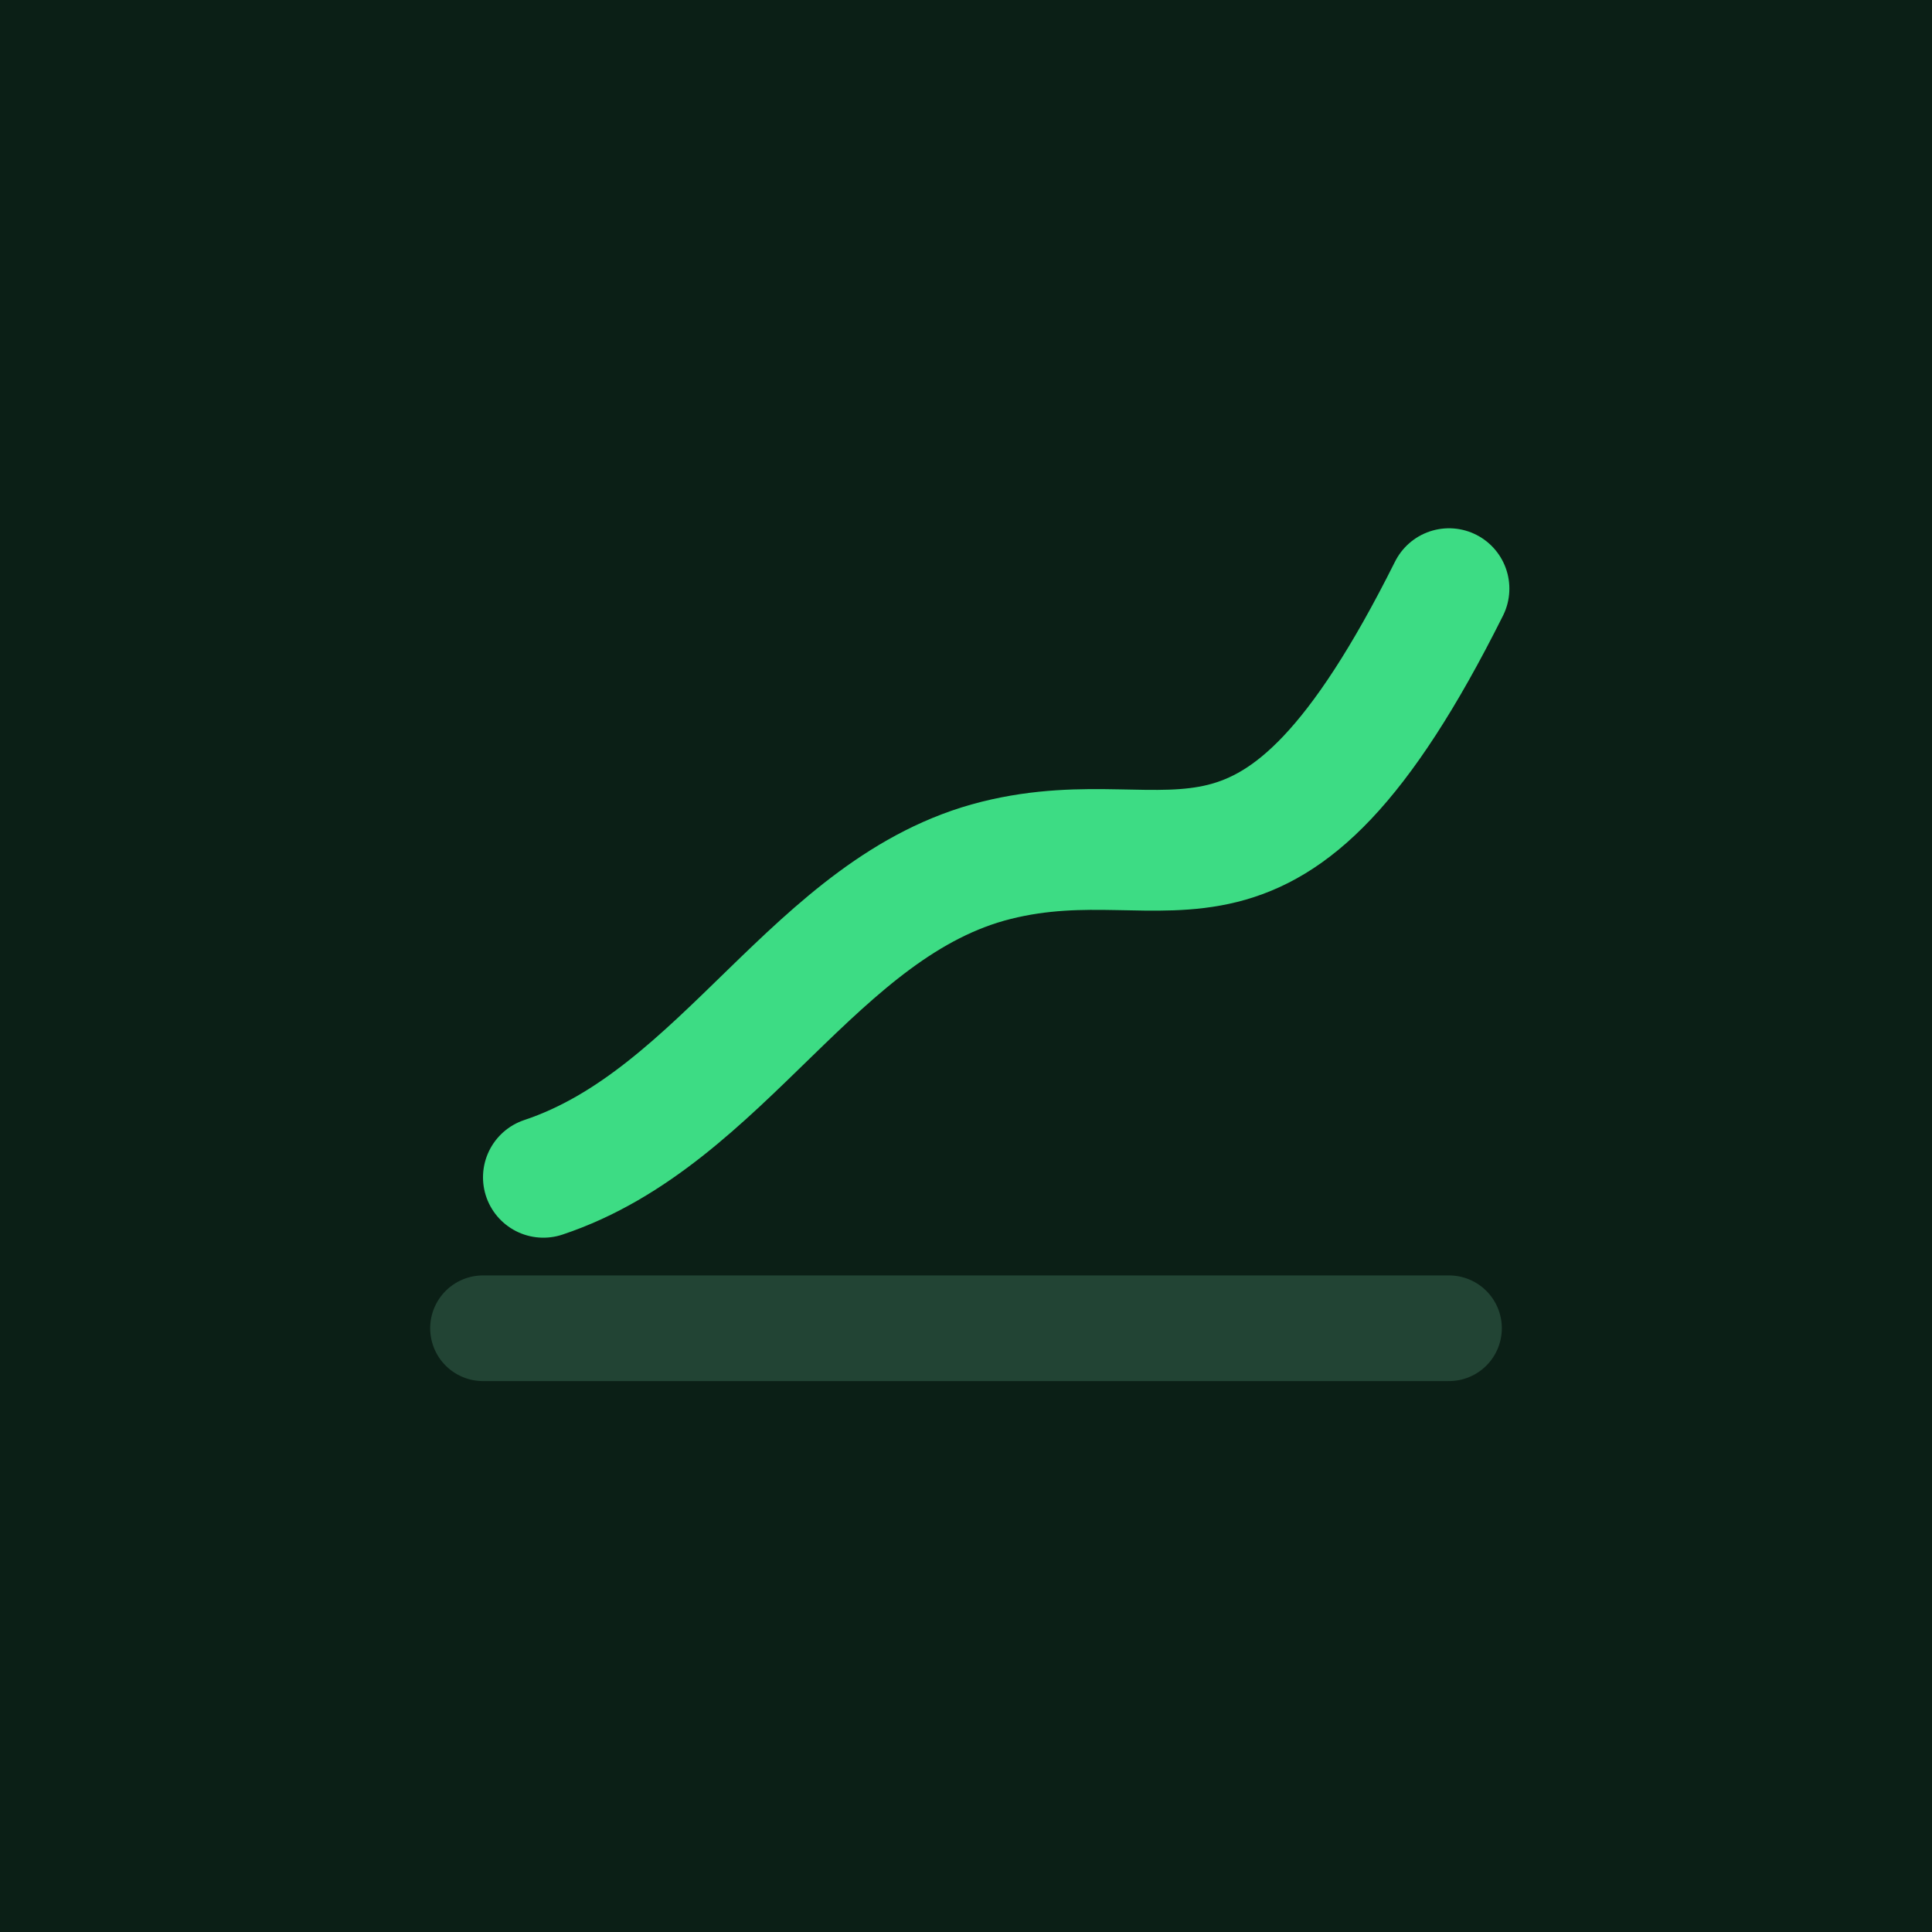
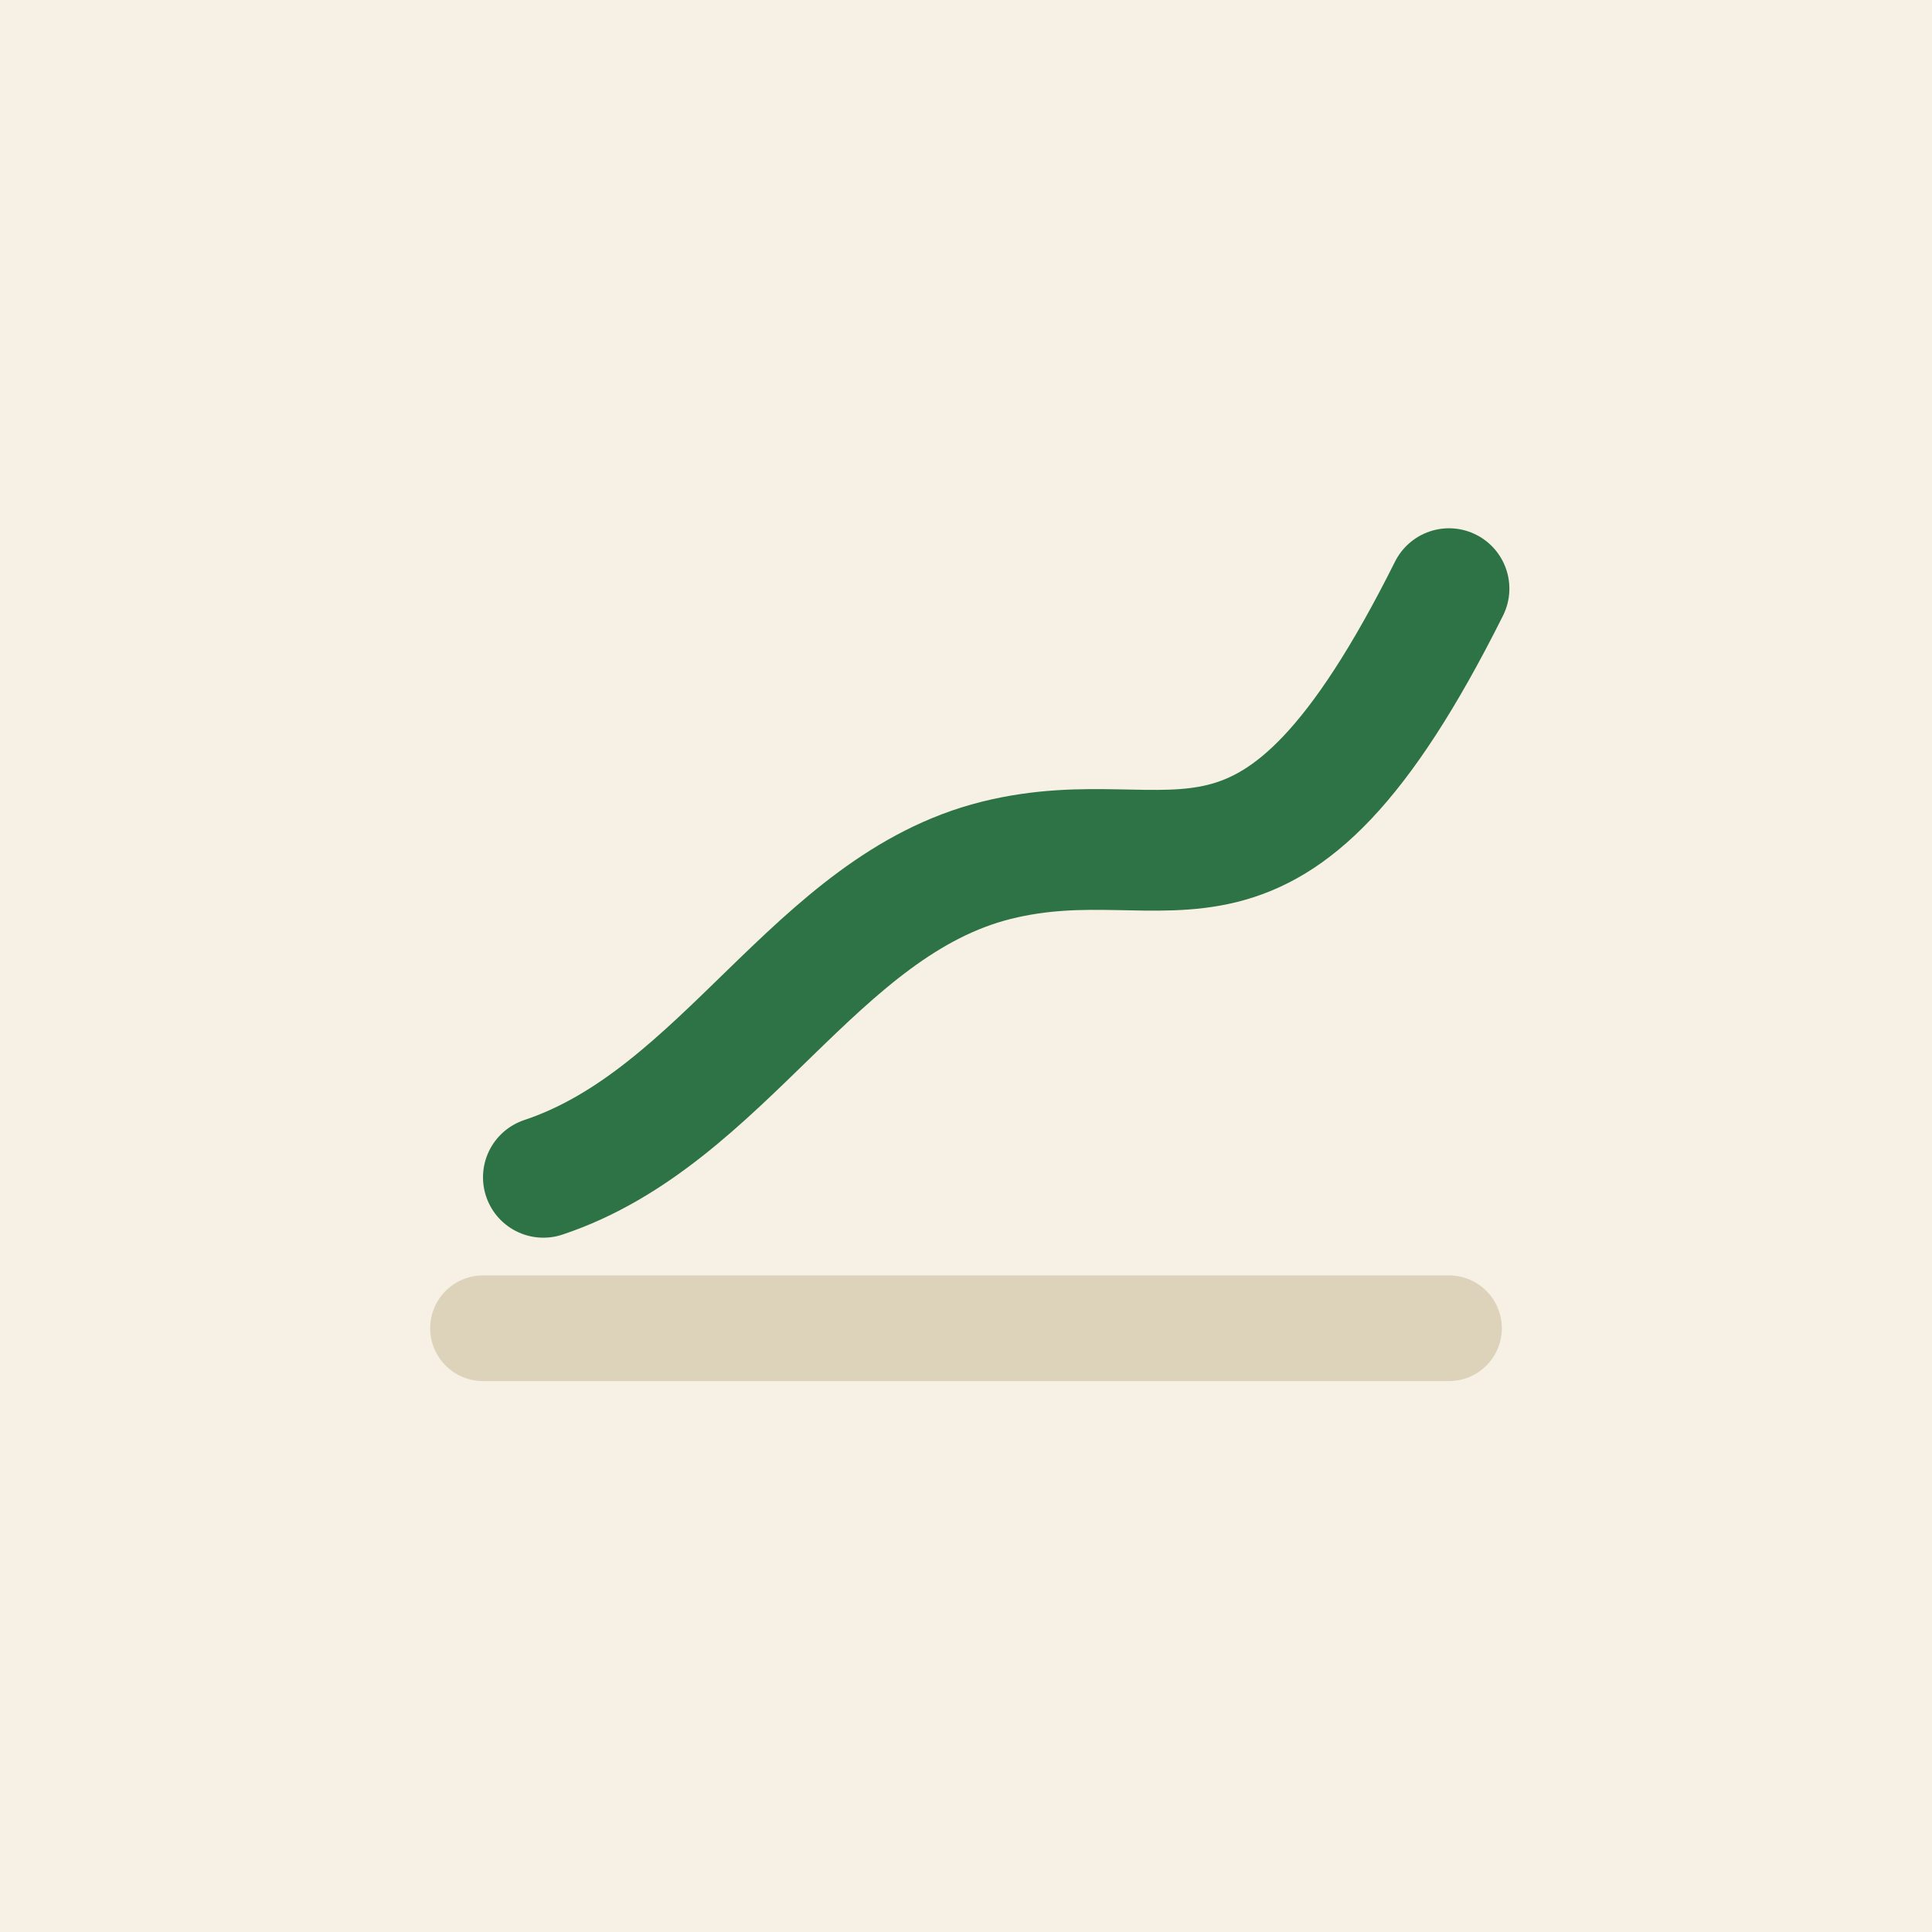
<svg xmlns="http://www.w3.org/2000/svg" viewBox="0 0 64 64">
-   <rect width="64" height="64" fill="#0b1f16" />
-   <path d="M16 44h32" stroke="#224434" stroke-width="3.5" stroke-linecap="round" />
-   <path d="M18 39c6-2 9-9 15-10.5s9 3 15-9" fill="none" stroke="#3ddc84" stroke-width="4" stroke-linecap="round" stroke-linejoin="round" />
+   <rect width="64" height="64" fill="#f6f1e4" />
+   <path d="M16 44h32" stroke="#ddd3bb" stroke-width="3.5" stroke-linecap="round" />
+   <path d="M18 39c6-2 9-9 15-10.5s9 3 15-9" fill="none" stroke="#2e7346" stroke-width="4" stroke-linecap="round" stroke-linejoin="round" />
</svg>
